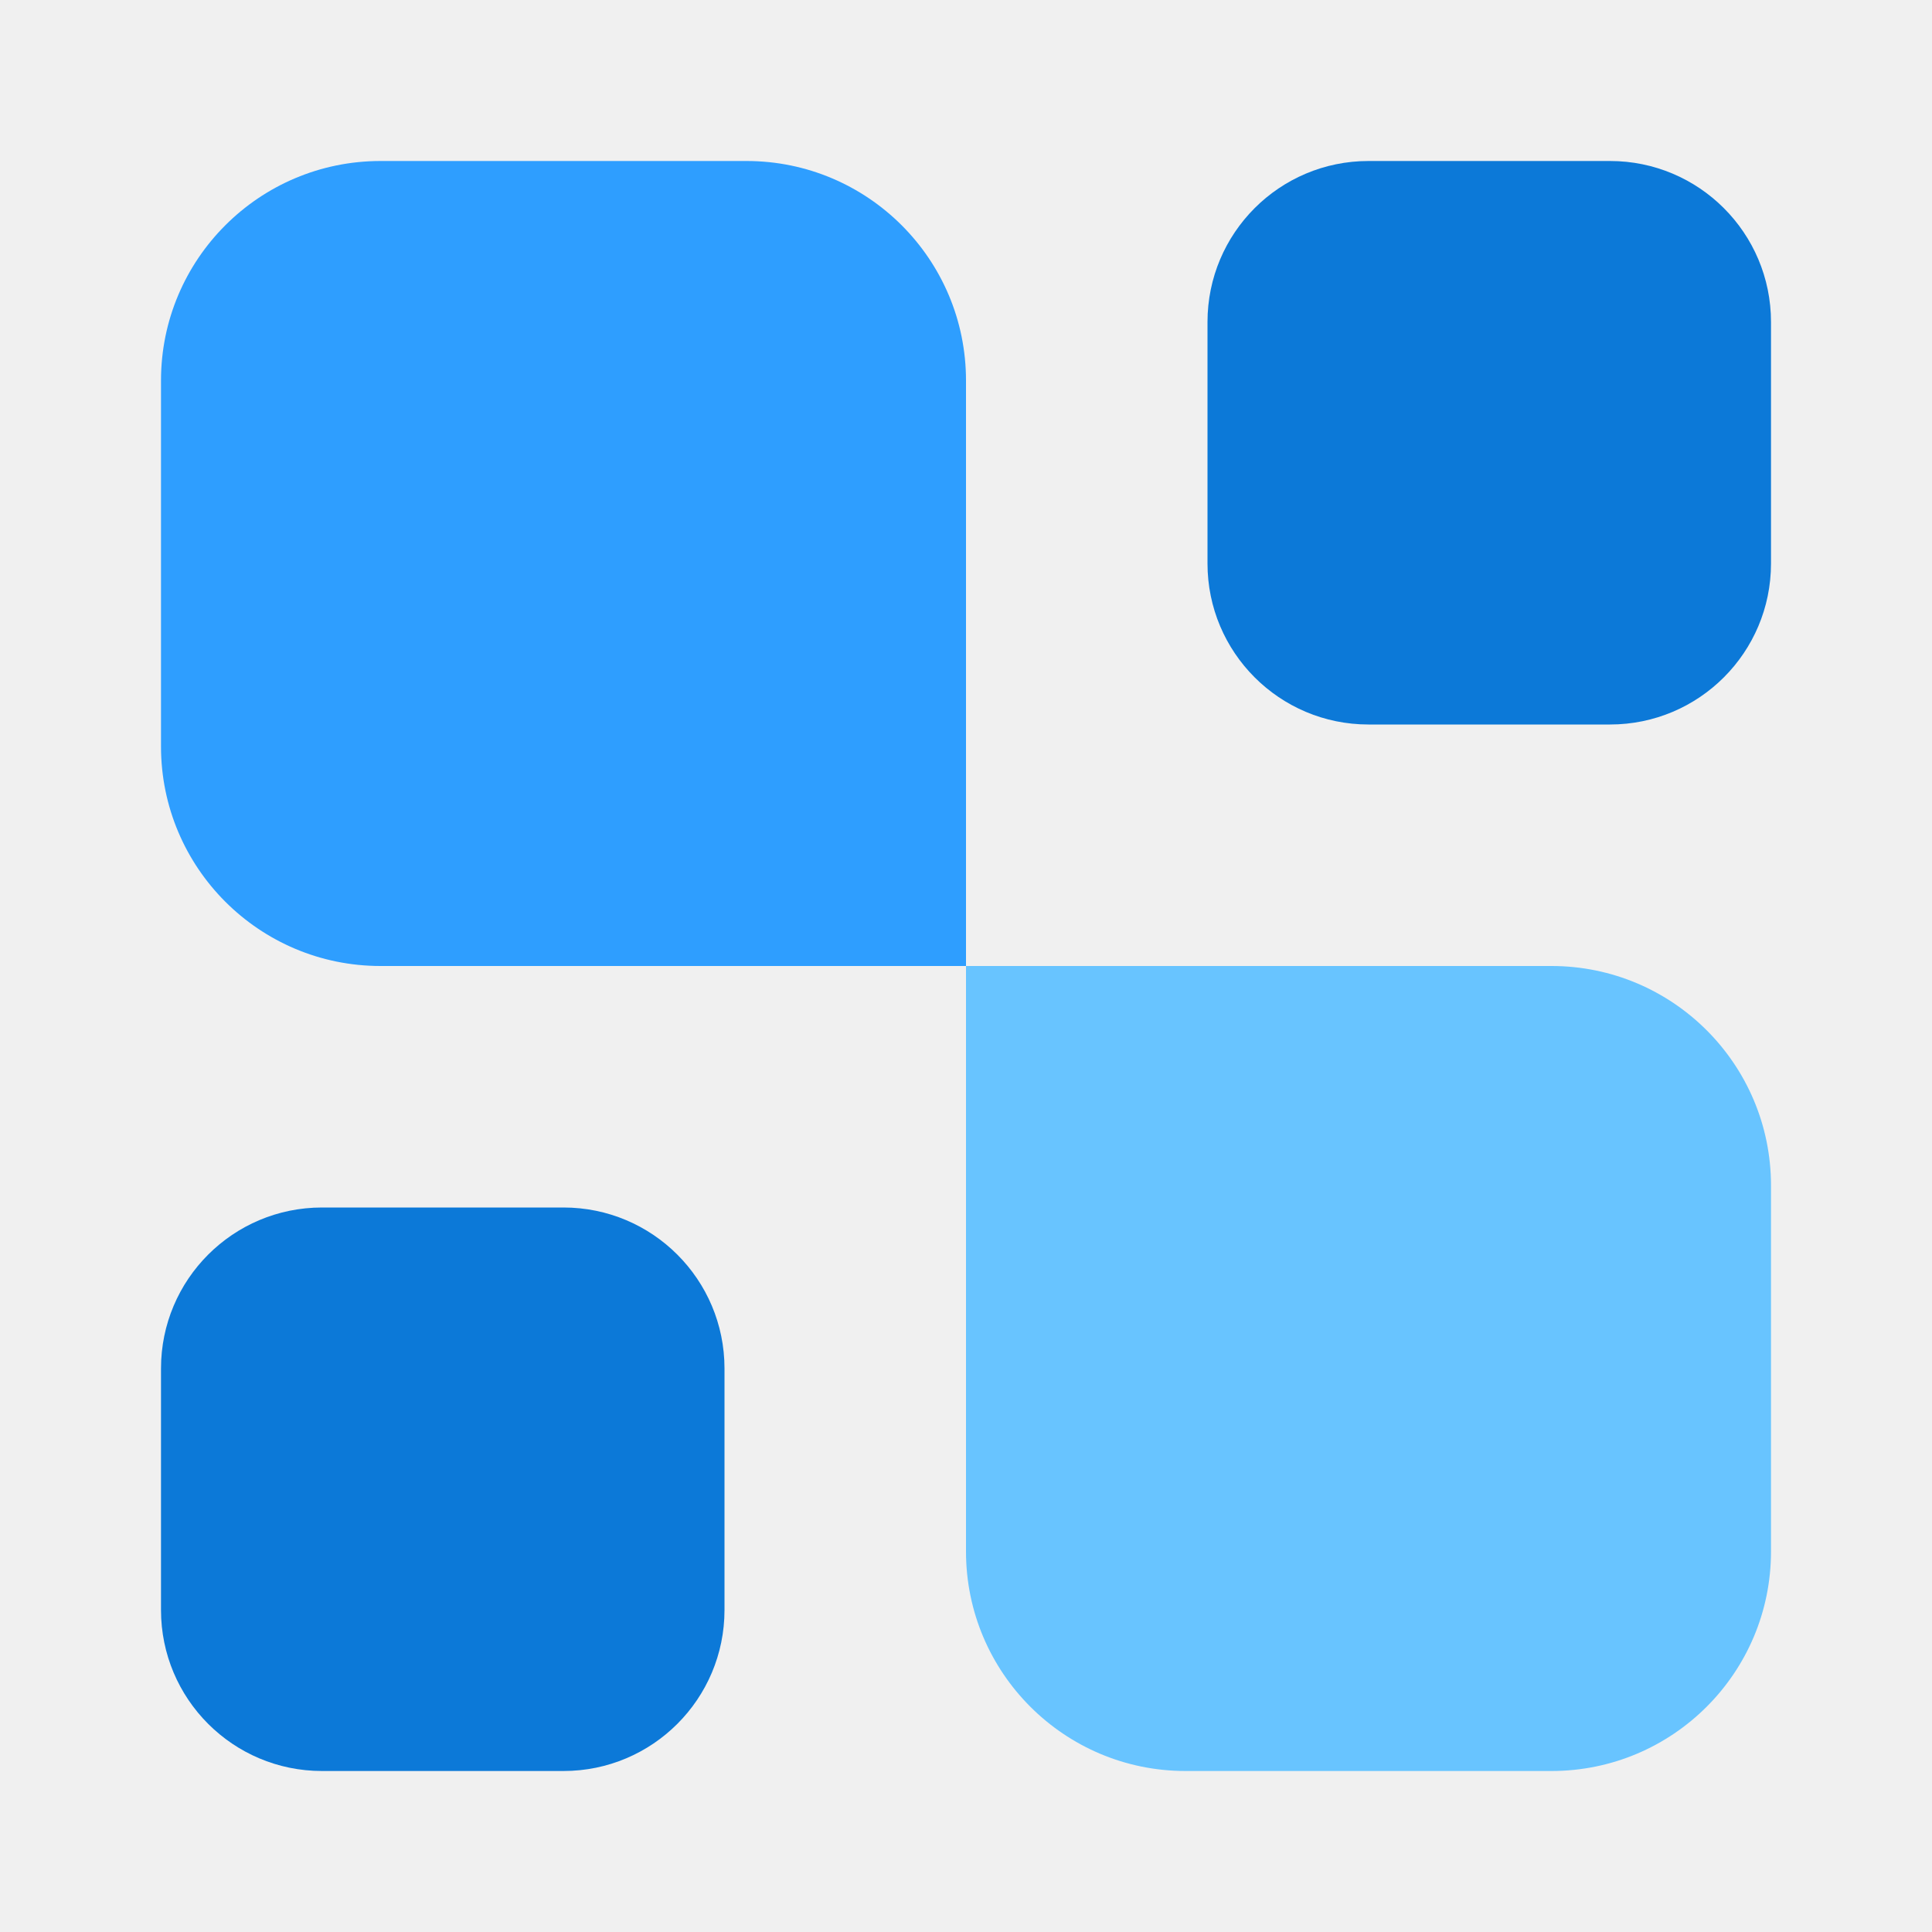
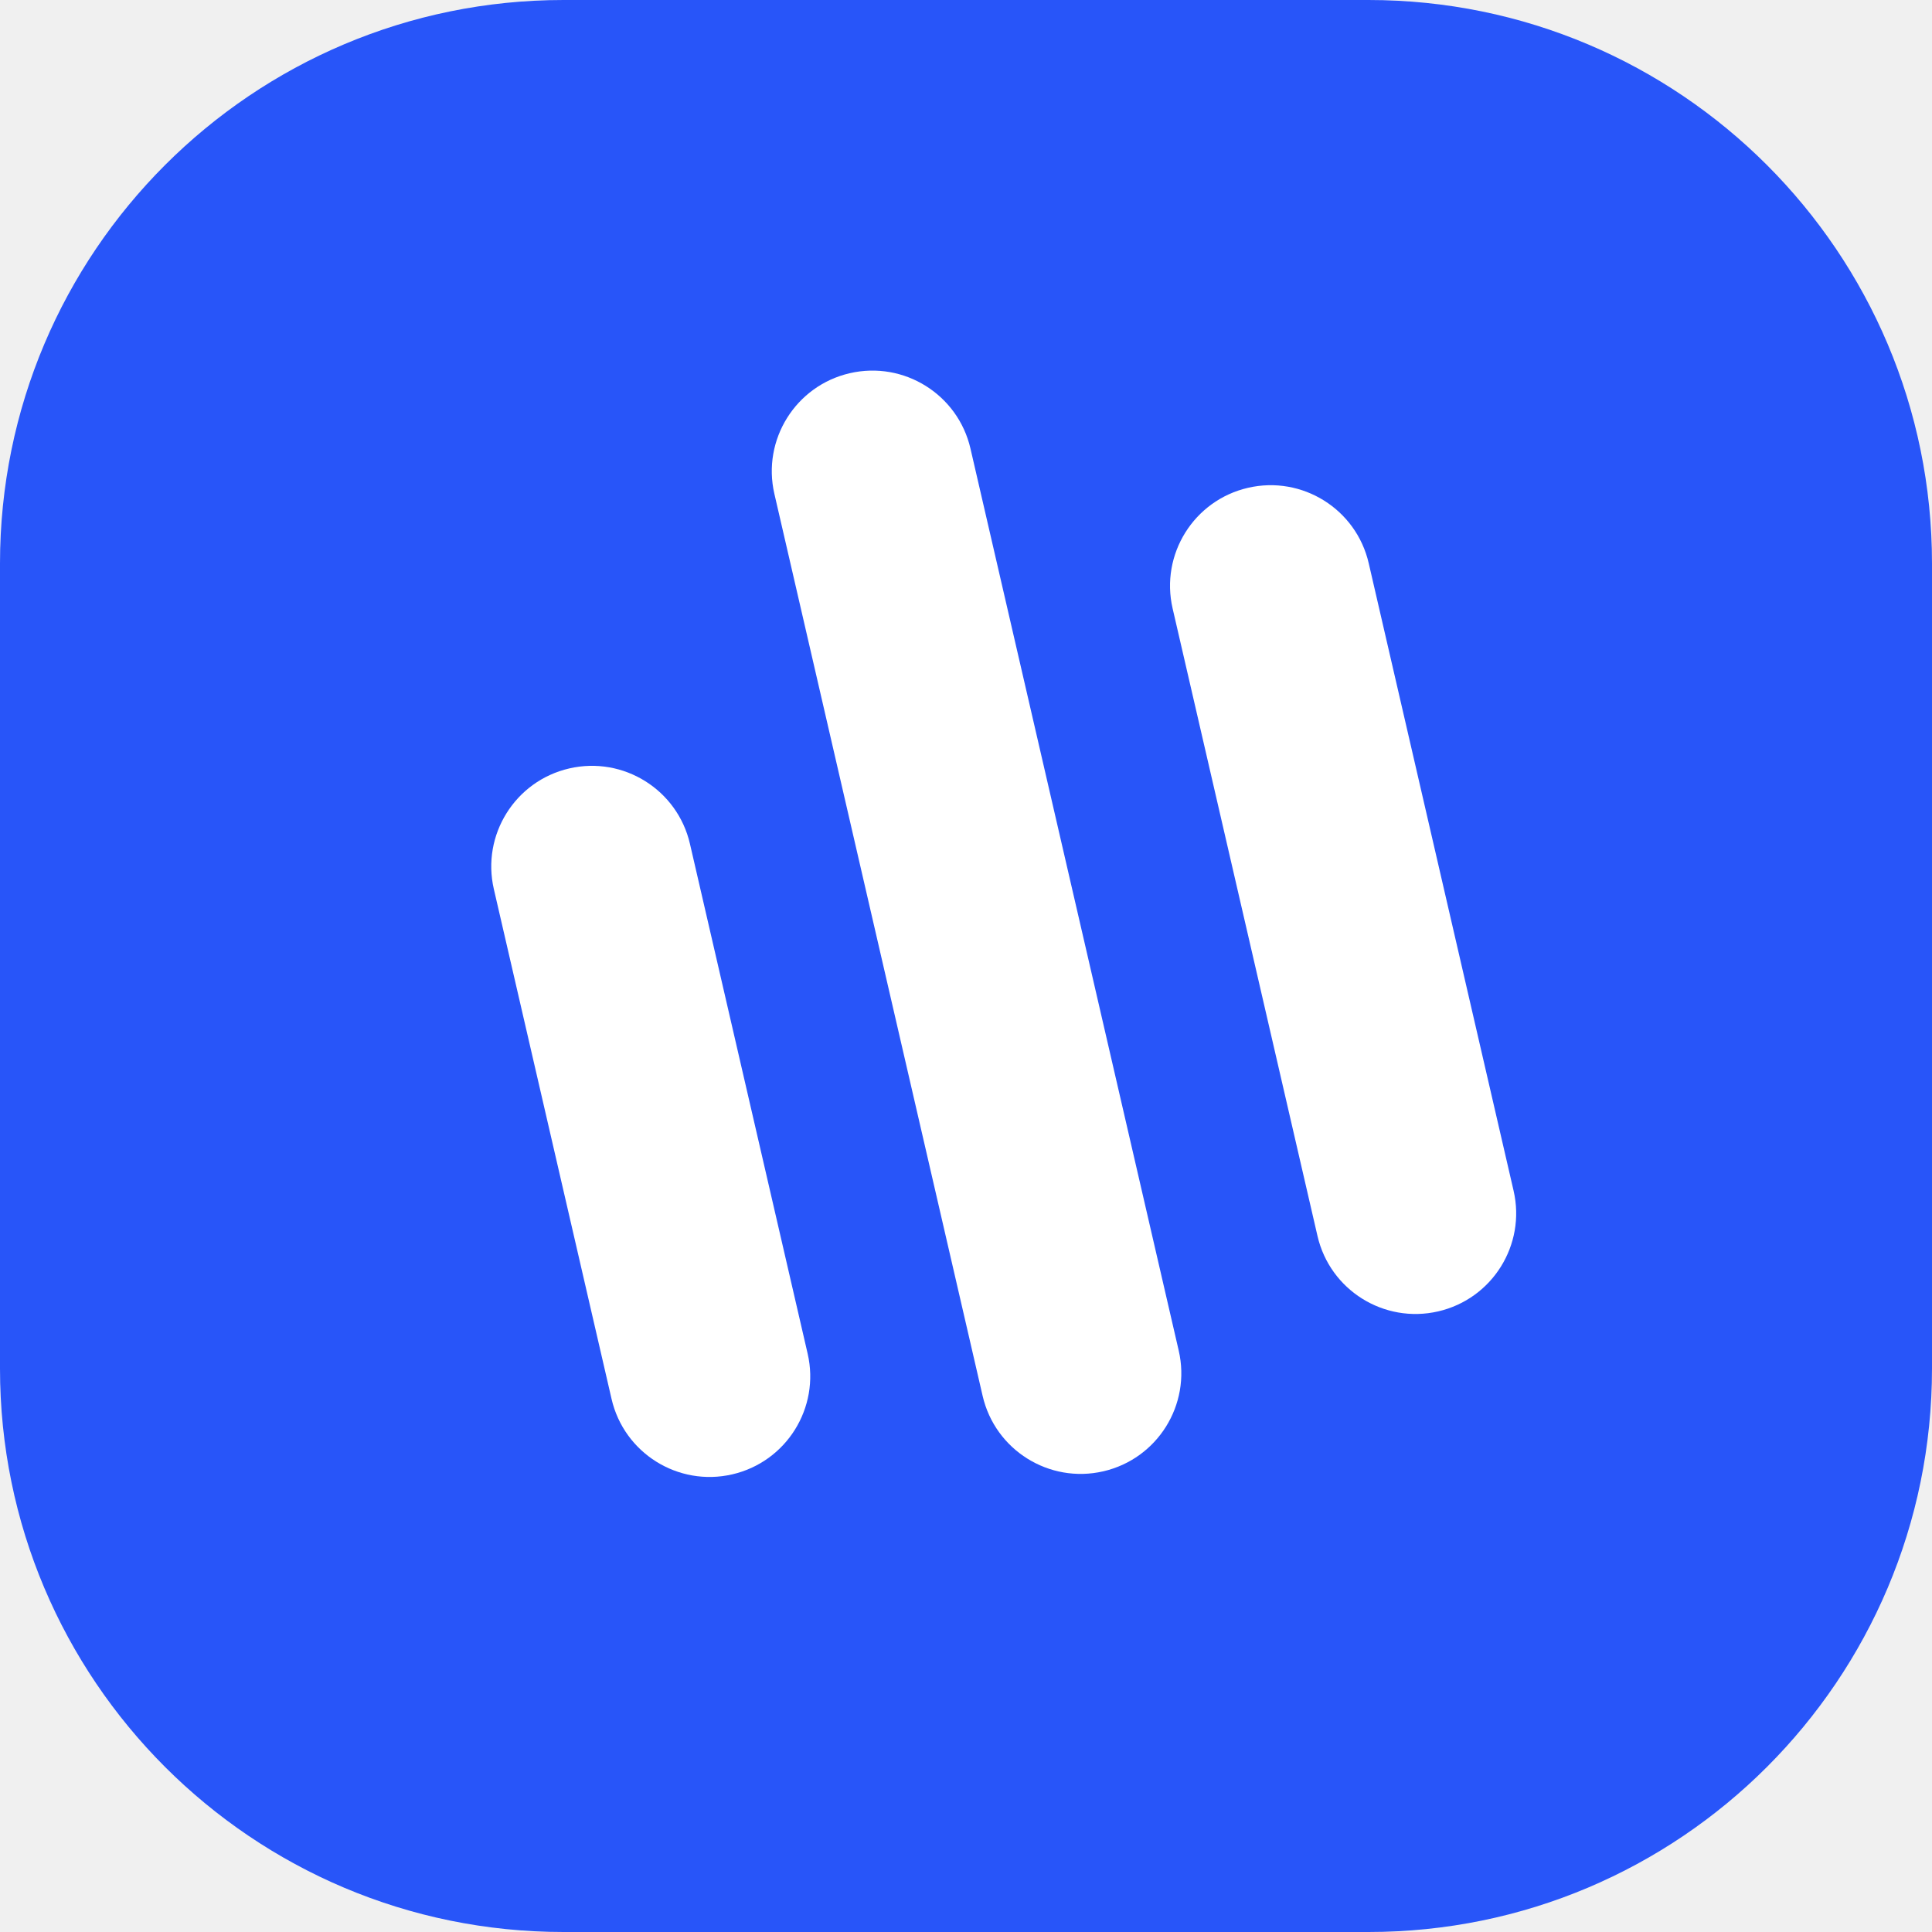
- <svg xmlns="http://www.w3.org/2000/svg" width="24" height="24" viewBox="0 0 24 24" fill="none">
-   <path d="M22 19.273C22 20.779 20.779 22 19.273 22H14.727C13.221 22 12 20.779 12 19.273V12H19.273C20.779 12 22 13.221 22 14.727V19.273Z" fill="#68C4FF" />
-   <path d="M20 2C21.105 2 22 2.895 22 4V7C22 8.105 21.105 9 20 9H17C15.895 9 15 8.105 15 7V4C15 2.895 15.895 2 17 2H20Z" fill="#0C79D8" />
-   <path d="M7 15C8.105 15 9 15.895 9 17V20C9 21.105 8.105 22 7 22H4C2.895 22 2 21.105 2 20V17C2 15.895 2.895 15 4 15H7Z" fill="#0C79D8" />
-   <path d="M12 12H4.727C3.221 12 2 10.779 2 9.273V4.727C2 3.221 3.221 2 4.727 2H9.273C10.779 2 12 3.221 12 4.727V12Z" fill="#2E9EFF" />
+ <svg xmlns="http://www.w3.org/2000/svg" viewBox="0 0 48 48">
+   <rect width="48" height="48" rx="14" fill="#2855f9" />
+   <g fill="#fff" transform="rotate(-13 24 24)">
+     <rect x="13" y="17" width="5" height="18" rx="2.5" />
+     <rect x="22" y="9" width="5" height="28" rx="2.5" />
+     <rect x="31" y="14" width="5" height="21" rx="2.5" />
+   </g>
</svg>
